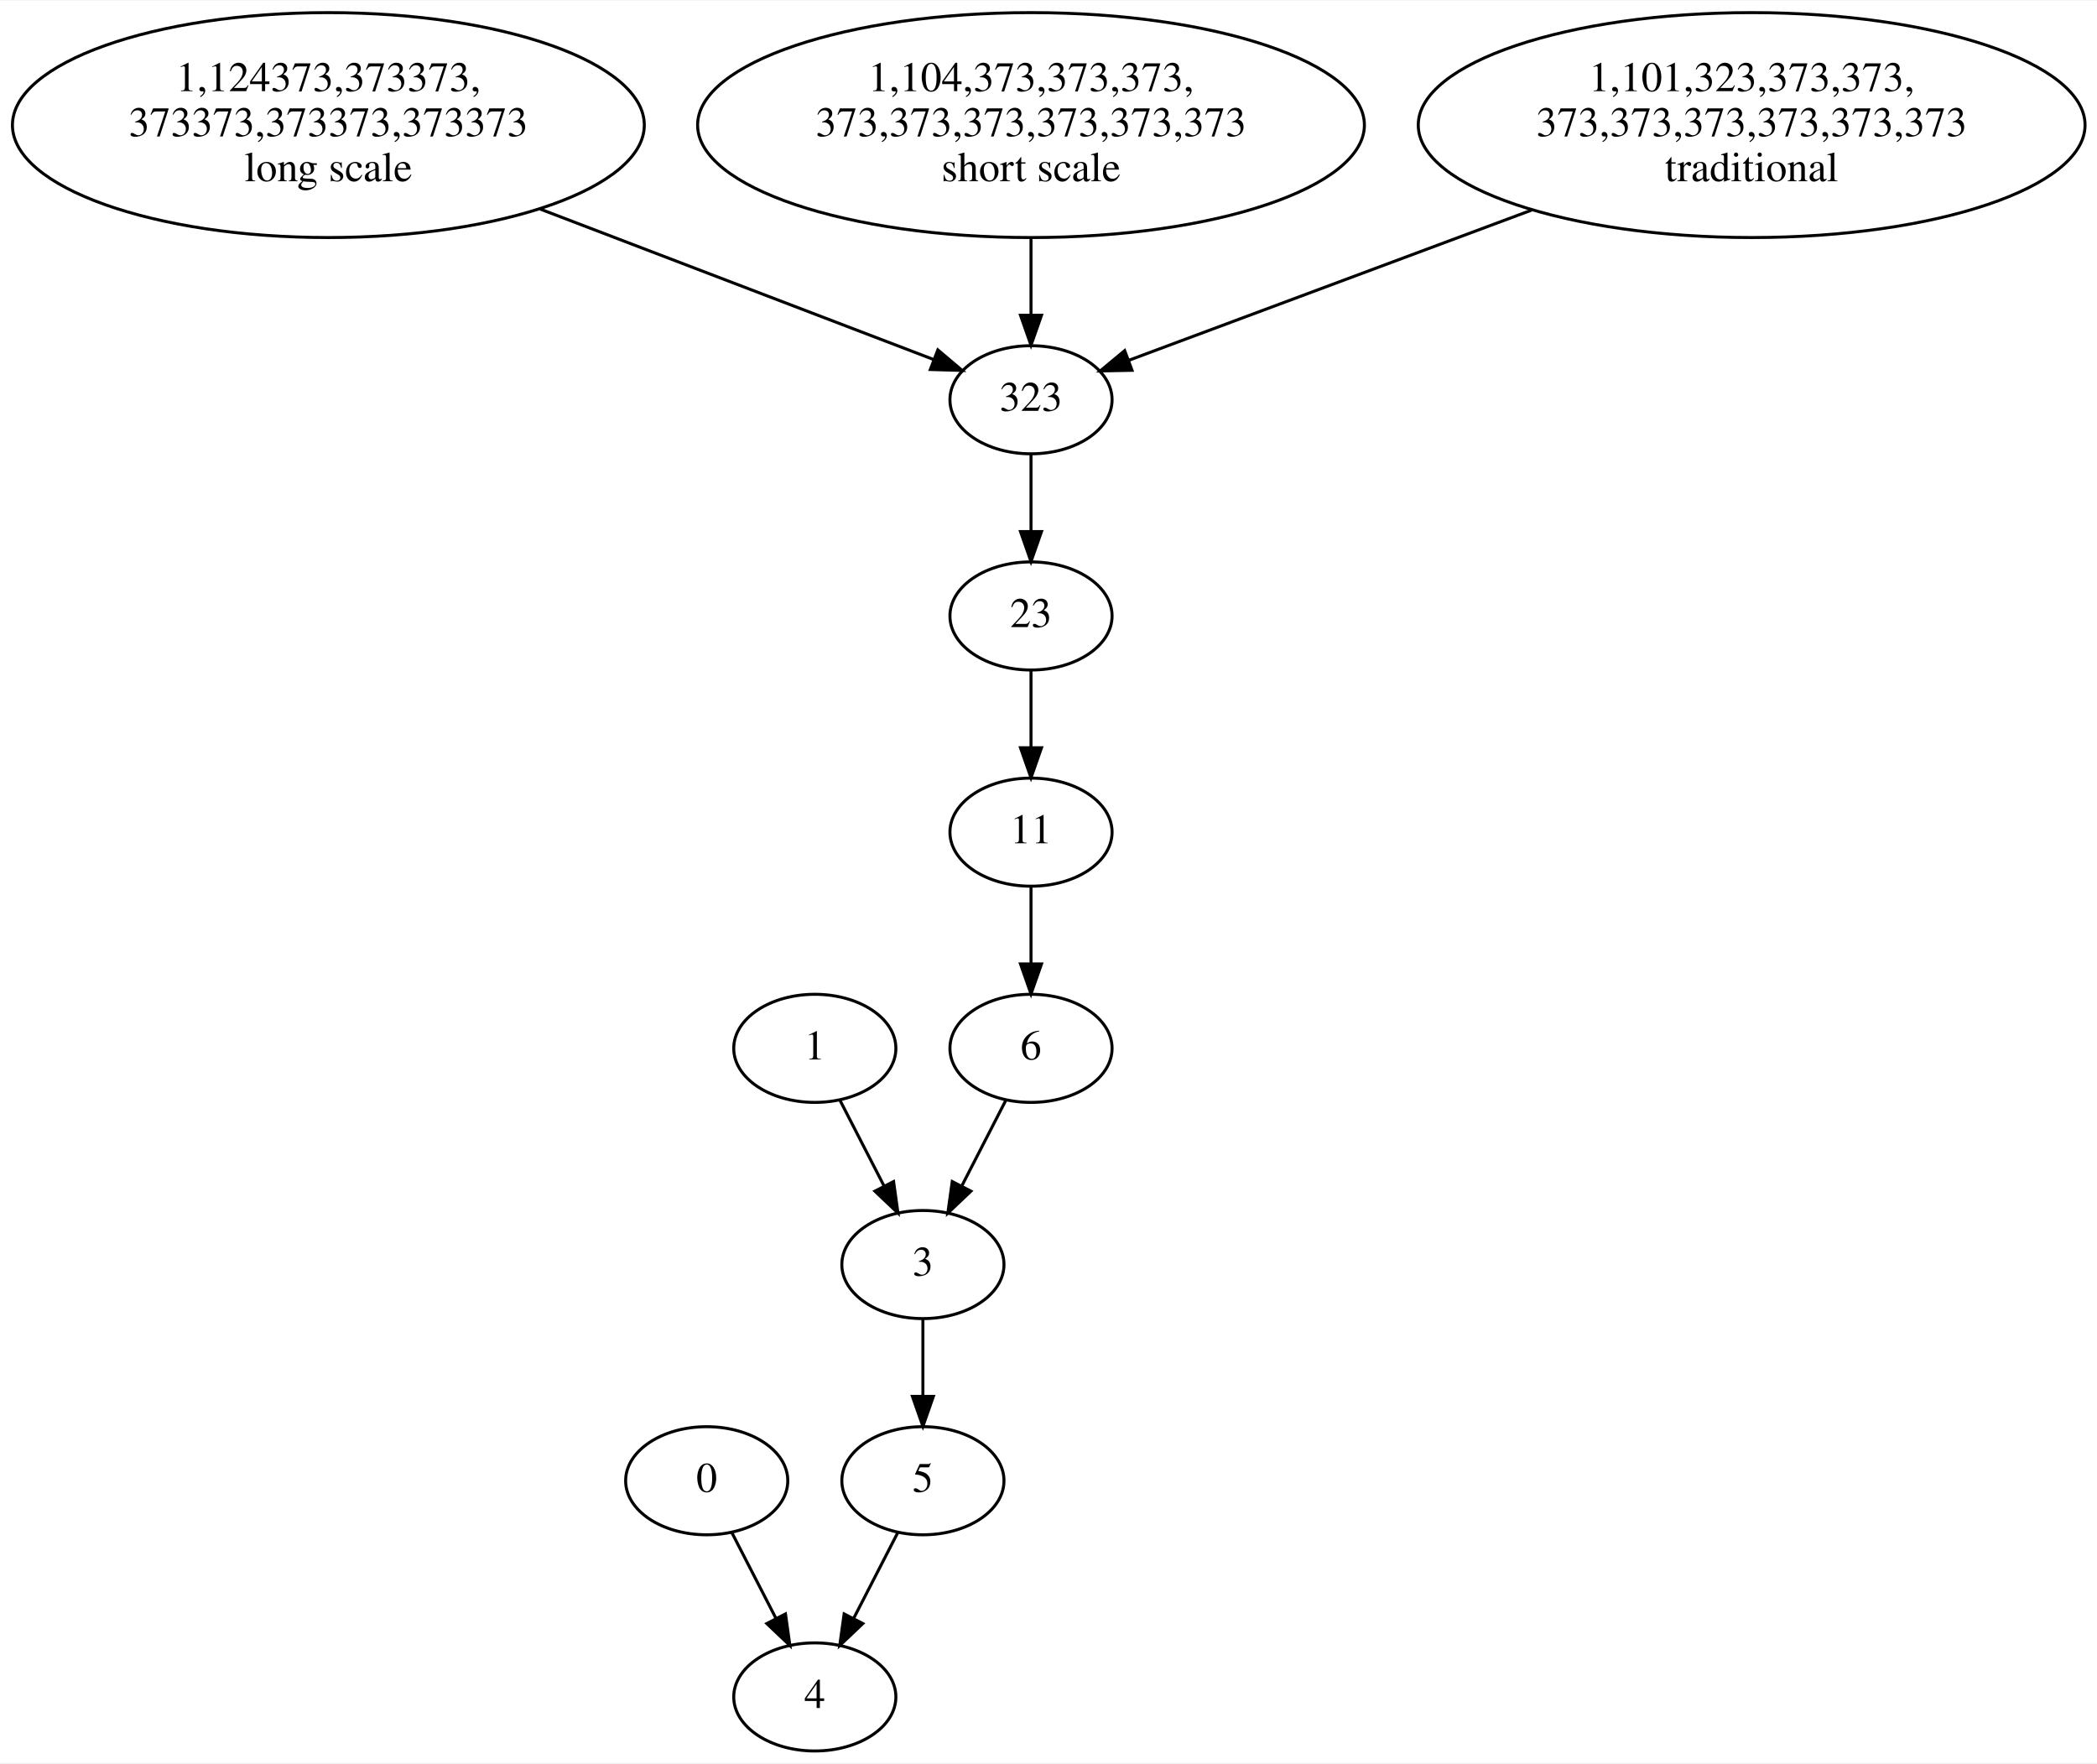
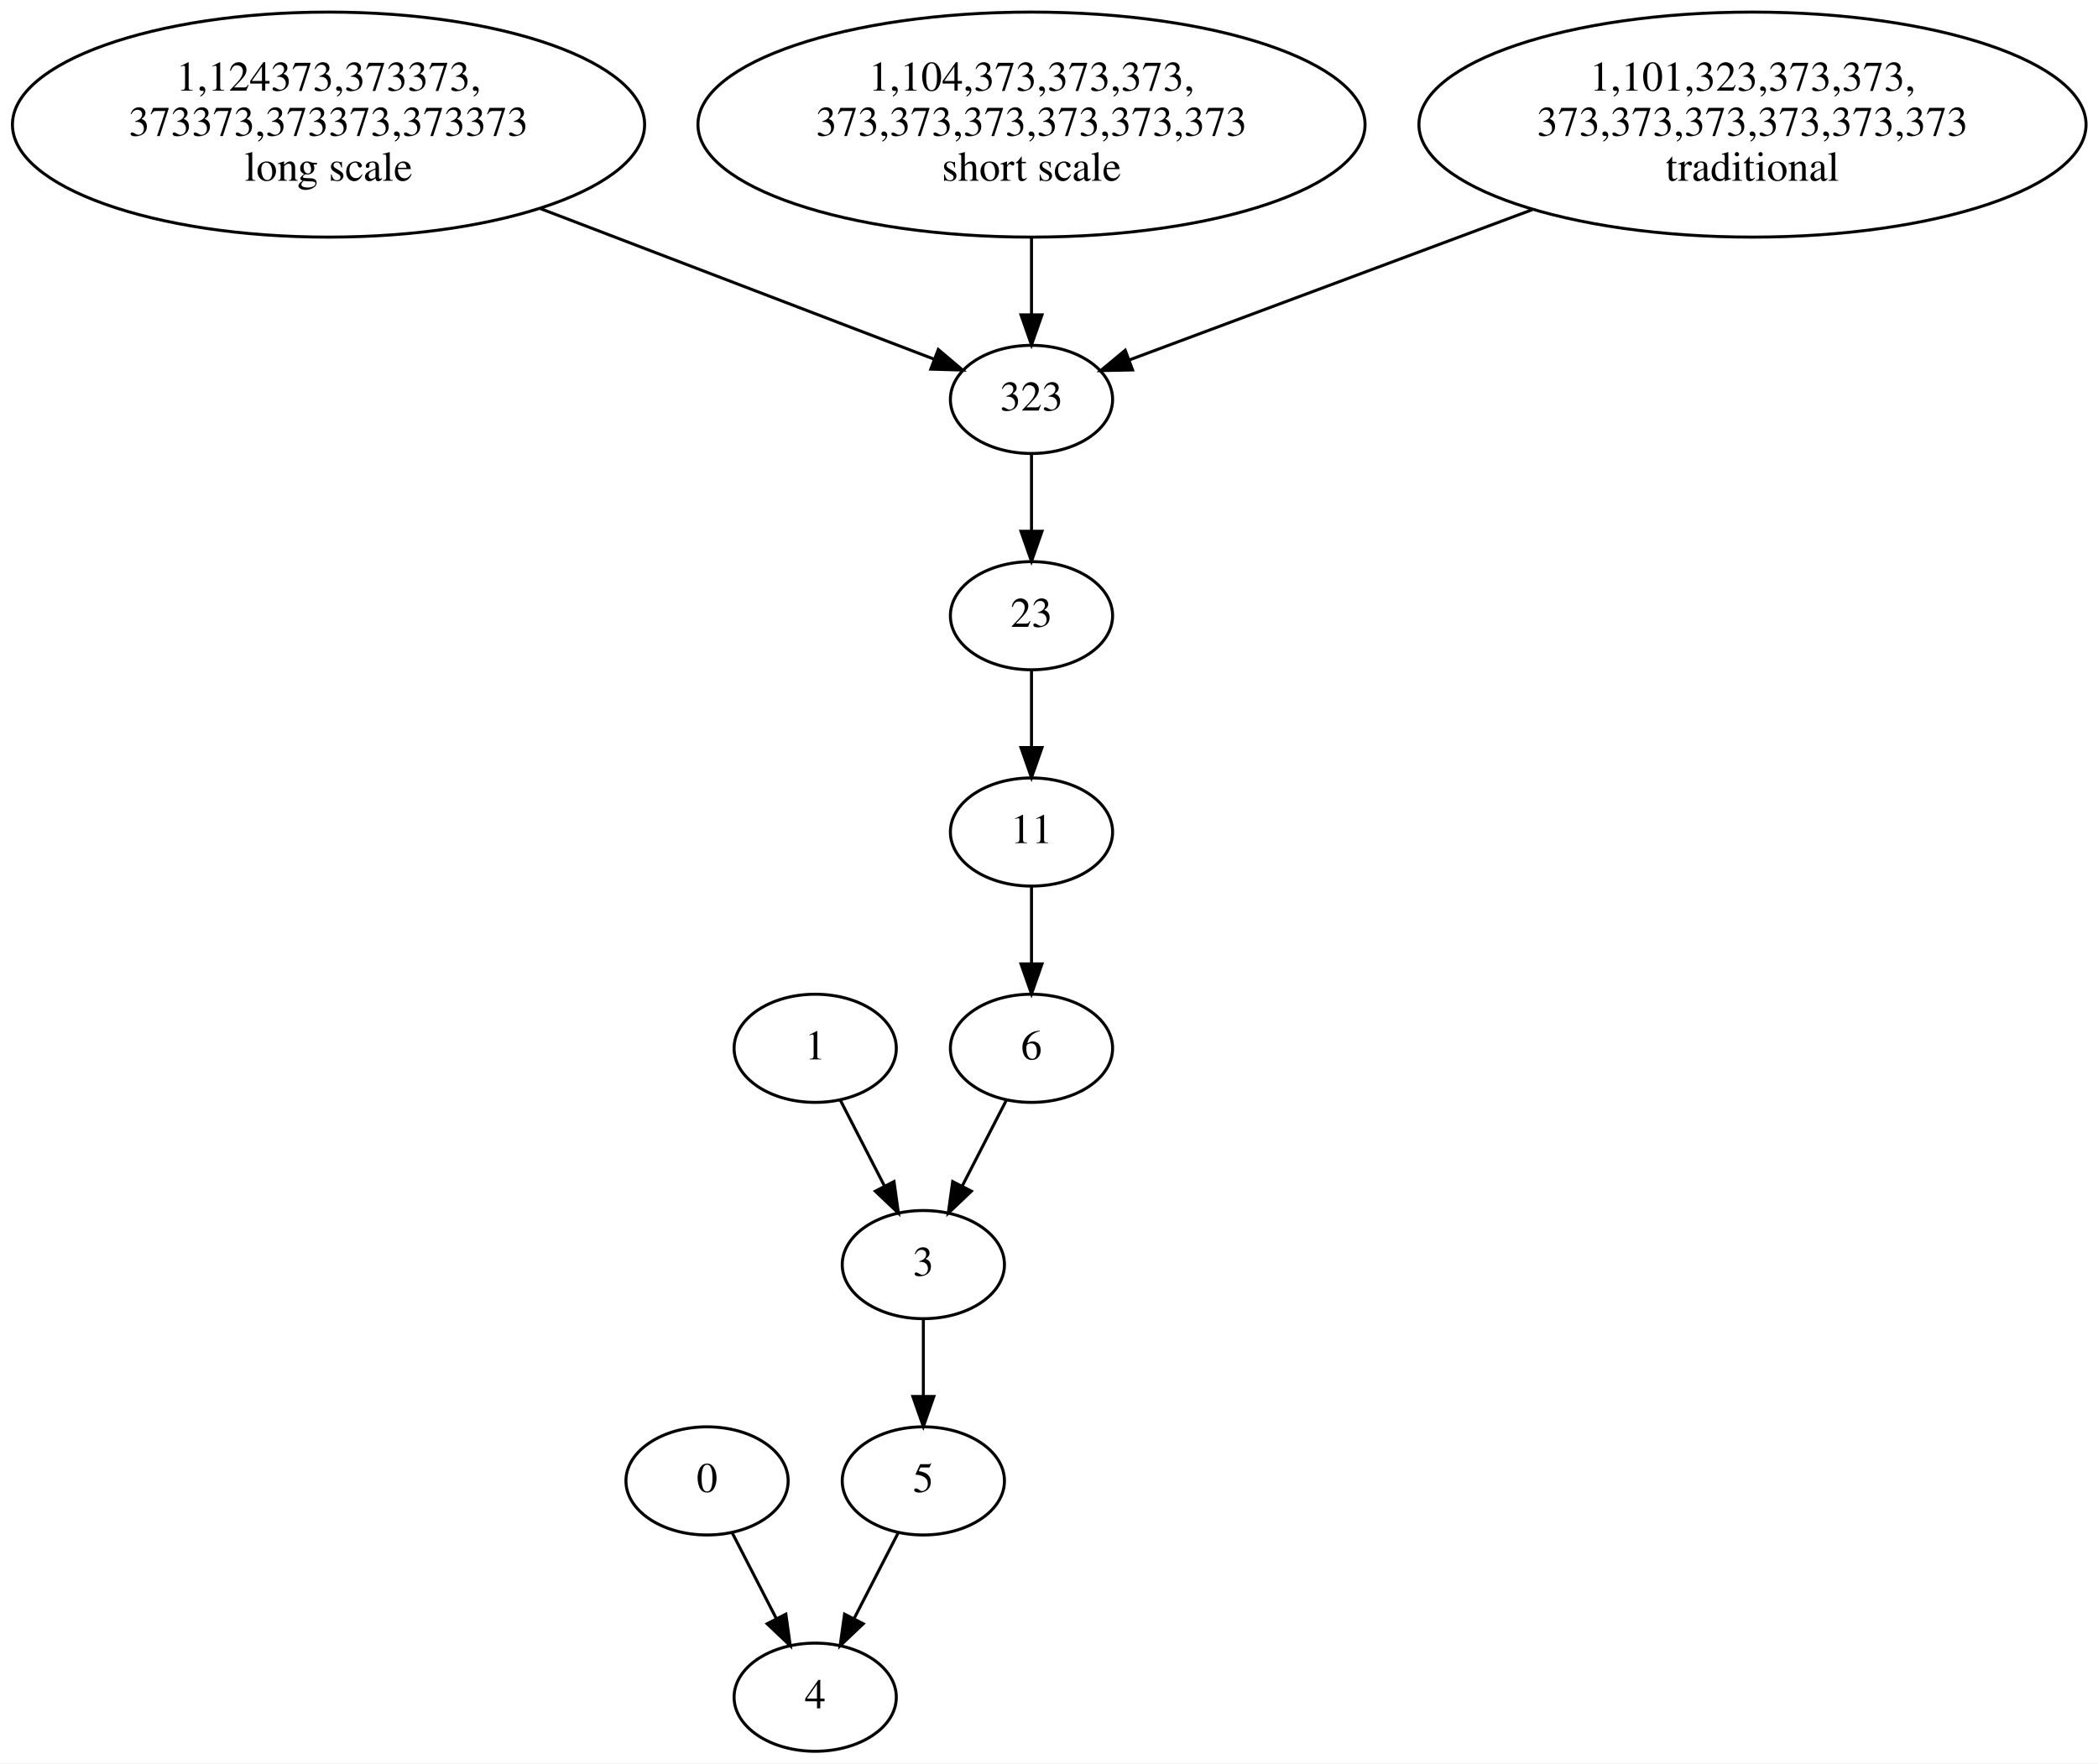
- <svg xmlns="http://www.w3.org/2000/svg" width="698pt" height="587pt" viewBox="0.00 0.00 698.37 586.95">
+ <svg xmlns="http://www.w3.org/2000/svg" viewBox="0.00 0.00 698.37 586.95">
  <g id="graph0" class="graph" transform="scale(1 1) rotate(0) translate(4 582.953)">
    <polygon fill="white" stroke="none" points="-4,4 -4,-582.953 694.375,-582.953 694.375,4 -4,4" />
    <g id="node1" class="node">
      <ellipse fill="none" stroke="black" cx="231.359" cy="-90" rx="27" ry="18" />
      <text text-anchor="middle" x="231.359" y="-86.3" font-family="Times,serif" font-size="14.00">0</text>
    </g>
    <g id="node2" class="node">
      <ellipse fill="none" stroke="black" cx="267.359" cy="-18" rx="27" ry="18" />
      <text text-anchor="middle" x="267.359" y="-14.3" font-family="Times,serif" font-size="14.00">4</text>
    </g>
    <g id="edge1" class="edge">
      <path fill="none" stroke="black" d="M239.709,-72.765C244.07,-64.283 249.506,-53.714 254.4,-44.197" />
      <polygon fill="black" stroke="black" points="257.594,-45.641 259.055,-35.147 251.369,-42.44 257.594,-45.641" />
    </g>
    <g id="node3" class="node">
      <ellipse fill="none" stroke="black" cx="267.359" cy="-234" rx="27" ry="18" />
      <text text-anchor="middle" x="267.359" y="-230.3" font-family="Times,serif" font-size="14.00">1</text>
    </g>
    <g id="node4" class="node">
      <ellipse fill="none" stroke="black" cx="303.359" cy="-162" rx="27" ry="18" />
      <text text-anchor="middle" x="303.359" y="-158.3" font-family="Times,serif" font-size="14.00">3</text>
    </g>
    <g id="edge2" class="edge">
      <path fill="none" stroke="black" d="M275.709,-216.765C280.07,-208.283 285.506,-197.714 290.4,-188.197" />
      <polygon fill="black" stroke="black" points="293.594,-189.641 295.055,-179.147 287.369,-186.439 293.594,-189.641" />
    </g>
    <g id="node8" class="node">
      <ellipse fill="none" stroke="black" cx="303.359" cy="-90" rx="27" ry="18" />
      <text text-anchor="middle" x="303.359" y="-86.3" font-family="Times,serif" font-size="14.00">5</text>
    </g>
    <g id="edge5" class="edge">
      <path fill="none" stroke="black" d="M303.359,-143.697C303.359,-135.983 303.359,-126.712 303.359,-118.112" />
      <polygon fill="black" stroke="black" points="306.859,-118.104 303.359,-108.104 299.859,-118.104 306.859,-118.104" />
    </g>
    <g id="node5" class="node">
      <ellipse fill="none" stroke="black" cx="339.359" cy="-306" rx="27" ry="18" />
      <text text-anchor="middle" x="339.359" y="-302.3" font-family="Times,serif" font-size="14.00">11</text>
    </g>
    <g id="node6" class="node">
      <ellipse fill="none" stroke="black" cx="339.359" cy="-234" rx="27" ry="18" />
      <text text-anchor="middle" x="339.359" y="-230.3" font-family="Times,serif" font-size="14.00">6</text>
    </g>
    <g id="edge3" class="edge">
      <path fill="none" stroke="black" d="M339.359,-287.697C339.359,-279.983 339.359,-270.712 339.359,-262.112" />
      <polygon fill="black" stroke="black" points="342.859,-262.104 339.359,-252.104 335.859,-262.104 342.859,-262.104" />
    </g>
    <g id="edge8" class="edge">
      <path fill="none" stroke="black" d="M331.009,-216.765C326.647,-208.283 321.212,-197.714 316.318,-188.197" />
      <polygon fill="black" stroke="black" points="319.349,-186.439 311.663,-179.147 313.124,-189.641 319.349,-186.439" />
    </g>
    <g id="node7" class="node">
      <ellipse fill="none" stroke="black" cx="339.359" cy="-378" rx="27" ry="18" />
      <text text-anchor="middle" x="339.359" y="-374.3" font-family="Times,serif" font-size="14.00">23</text>
    </g>
    <g id="edge4" class="edge">
      <path fill="none" stroke="black" d="M339.359,-359.697C339.359,-351.983 339.359,-342.712 339.359,-334.112" />
      <polygon fill="black" stroke="black" points="342.859,-334.104 339.359,-324.104 335.859,-334.104 342.859,-334.104" />
    </g>
    <g id="edge7" class="edge">
      <path fill="none" stroke="black" d="M295.009,-72.765C290.647,-64.283 285.212,-53.714 280.318,-44.197" />
      <polygon fill="black" stroke="black" points="283.349,-42.44 275.663,-35.147 277.124,-45.641 283.349,-42.44" />
    </g>
    <g id="node9" class="node">
      <ellipse fill="none" stroke="black" cx="339.359" cy="-450" rx="27" ry="18" />
      <text text-anchor="middle" x="339.359" y="-446.3" font-family="Times,serif" font-size="14.00">323</text>
    </g>
    <g id="edge6" class="edge">
      <path fill="none" stroke="black" d="M339.359,-431.697C339.359,-423.983 339.359,-414.712 339.359,-406.112" />
      <polygon fill="black" stroke="black" points="342.859,-406.104 339.359,-396.104 335.859,-406.104 342.859,-406.104" />
    </g>
    <g id="node10" class="node">
      <ellipse fill="none" stroke="black" cx="105.359" cy="-541.477" rx="105.218" ry="37.453" />
      <text text-anchor="middle" x="105.359" y="-552.777" font-family="Times,serif" font-size="14.00">1,124373,373373,</text>
      <text text-anchor="middle" x="105.359" y="-537.777" font-family="Times,serif" font-size="14.00">373373,373373,373373 </text>
      <text text-anchor="middle" x="105.359" y="-522.777" font-family="Times,serif" font-size="14.00">long scale</text>
    </g>
    <g id="edge9" class="edge">
      <path fill="none" stroke="black" d="M175.884,-513.509C219.487,-496.837 273.372,-476.232 307.063,-463.349" />
      <polygon fill="black" stroke="black" points="308.33,-466.612 316.421,-459.771 305.83,-460.074 308.33,-466.612" />
    </g>
    <g id="node11" class="node">
      <ellipse fill="none" stroke="black" cx="339.359" cy="-541.477" rx="111.032" ry="37.453" />
      <text text-anchor="middle" x="339.359" y="-552.777" font-family="Times,serif" font-size="14.00">1,104,373,373,373,</text>
      <text text-anchor="middle" x="339.359" y="-537.777" font-family="Times,serif" font-size="14.00">373,373,373,373,373,373</text>
      <text text-anchor="middle" x="339.359" y="-522.777" font-family="Times,serif" font-size="14.00">short scale</text>
    </g>
    <g id="edge10" class="edge">
      <path fill="none" stroke="black" d="M339.359,-503.825C339.359,-495.331 339.359,-486.434 339.359,-478.416" />
      <polygon fill="black" stroke="black" points="342.859,-478.146 339.359,-468.146 335.859,-478.146 342.859,-478.146" />
    </g>
    <g id="node12" class="node">
      <ellipse fill="none" stroke="black" cx="579.359" cy="-541.477" rx="111.032" ry="37.453" />
      <text text-anchor="middle" x="579.359" y="-552.777" font-family="Times,serif" font-size="14.00">1,101,323,373,373,</text>
      <text text-anchor="middle" x="579.359" y="-537.777" font-family="Times,serif" font-size="14.00">373,373,373,373,373,373</text>
      <text text-anchor="middle" x="579.359" y="-522.777" font-family="Times,serif" font-size="14.00">traditional</text>
    </g>
    <g id="edge11" class="edge">
      <path fill="none" stroke="black" d="M506.047,-513.145C461.256,-496.445 406.183,-475.913 371.918,-463.139" />
      <polygon fill="black" stroke="black" points="373.001,-459.807 362.409,-459.593 370.556,-466.366 373.001,-459.807" />
    </g>
  </g>
</svg>
